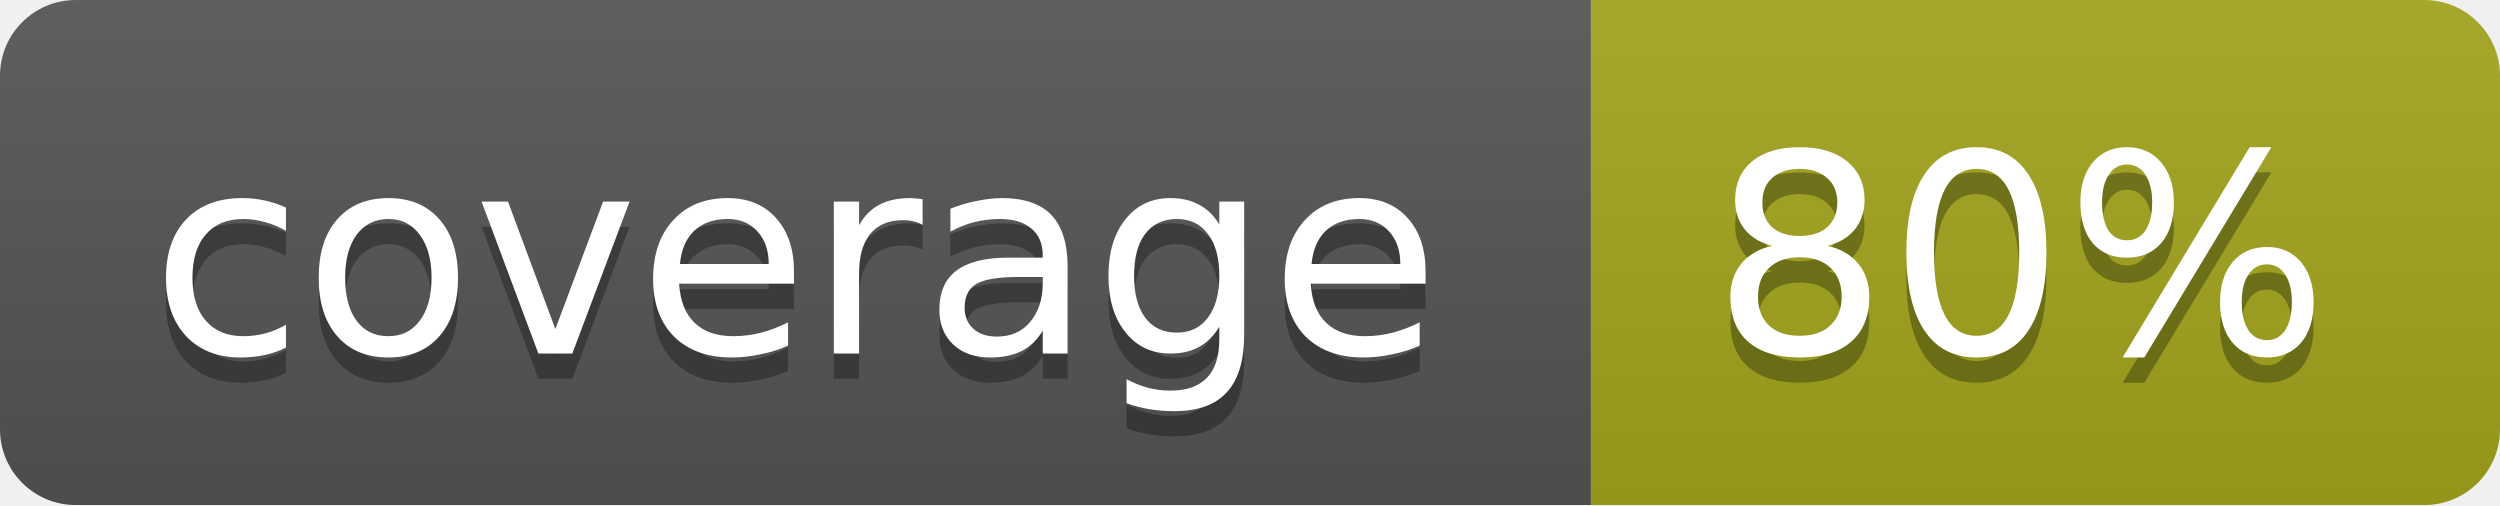
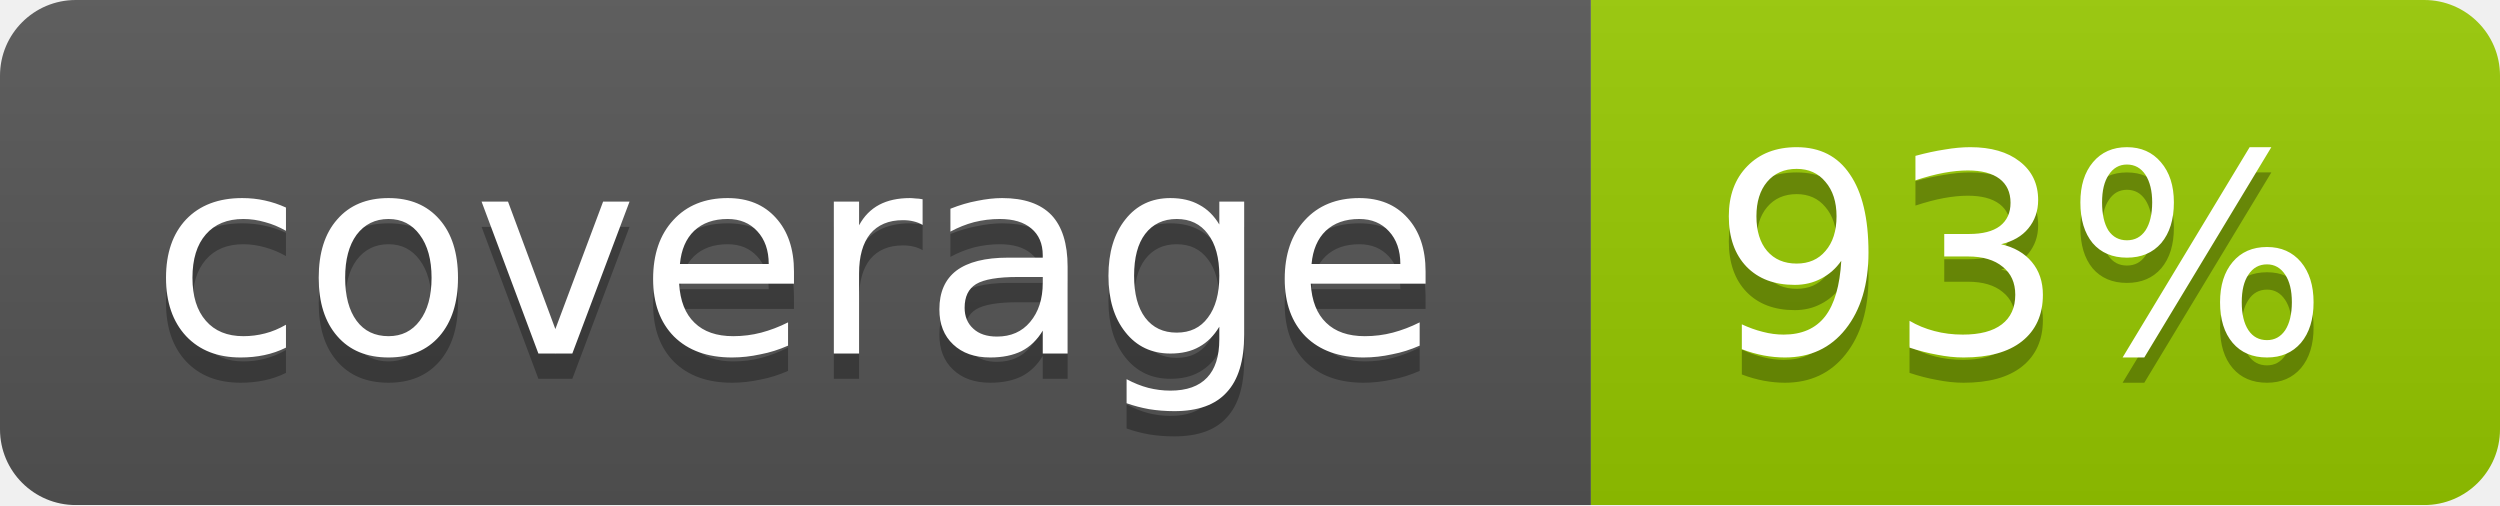
<svg xmlns="http://www.w3.org/2000/svg" width="99" height="20">
  <linearGradient id="b" x2="0" y2="100%">
    <stop offset="0" stop-color="#bbb" stop-opacity=".1" />
    <stop offset="1" stop-opacity=".1" />
  </linearGradient>
  <mask id="a">
    <rect width="99" height="20" rx="3" fill="#fff" />
  </mask>
  <g mask="url(#a)">
    <path fill="#555" d="M0 0h63v20H0z" />
-     <path fill="#a4a61d" d="M63 0h36v20H63z" />
+     <path fill="#97CA00" d="M63 0h36v20H63z" />
    <path fill="url(#b)" d="M0 0h99v20H0z" />
  </g>
  <g fill="#fff" text-anchor="middle" font-family="DejaVu Sans,Verdana,Geneva,sans-serif" font-size="11">
    <text x="31.5" y="15" fill="#010101" fill-opacity=".3">coverage</text>
    <text x="31.5" y="14">coverage</text>
-     <text x="80" y="15" fill="#010101" fill-opacity=".3">80%</text>
-     <text x="80" y="14">80%</text>
+     <text x="80" y="15" fill="#010101" fill-opacity=".3">93%</text>
+     <text x="80" y="14">93%</text>
  </g>
</svg>
